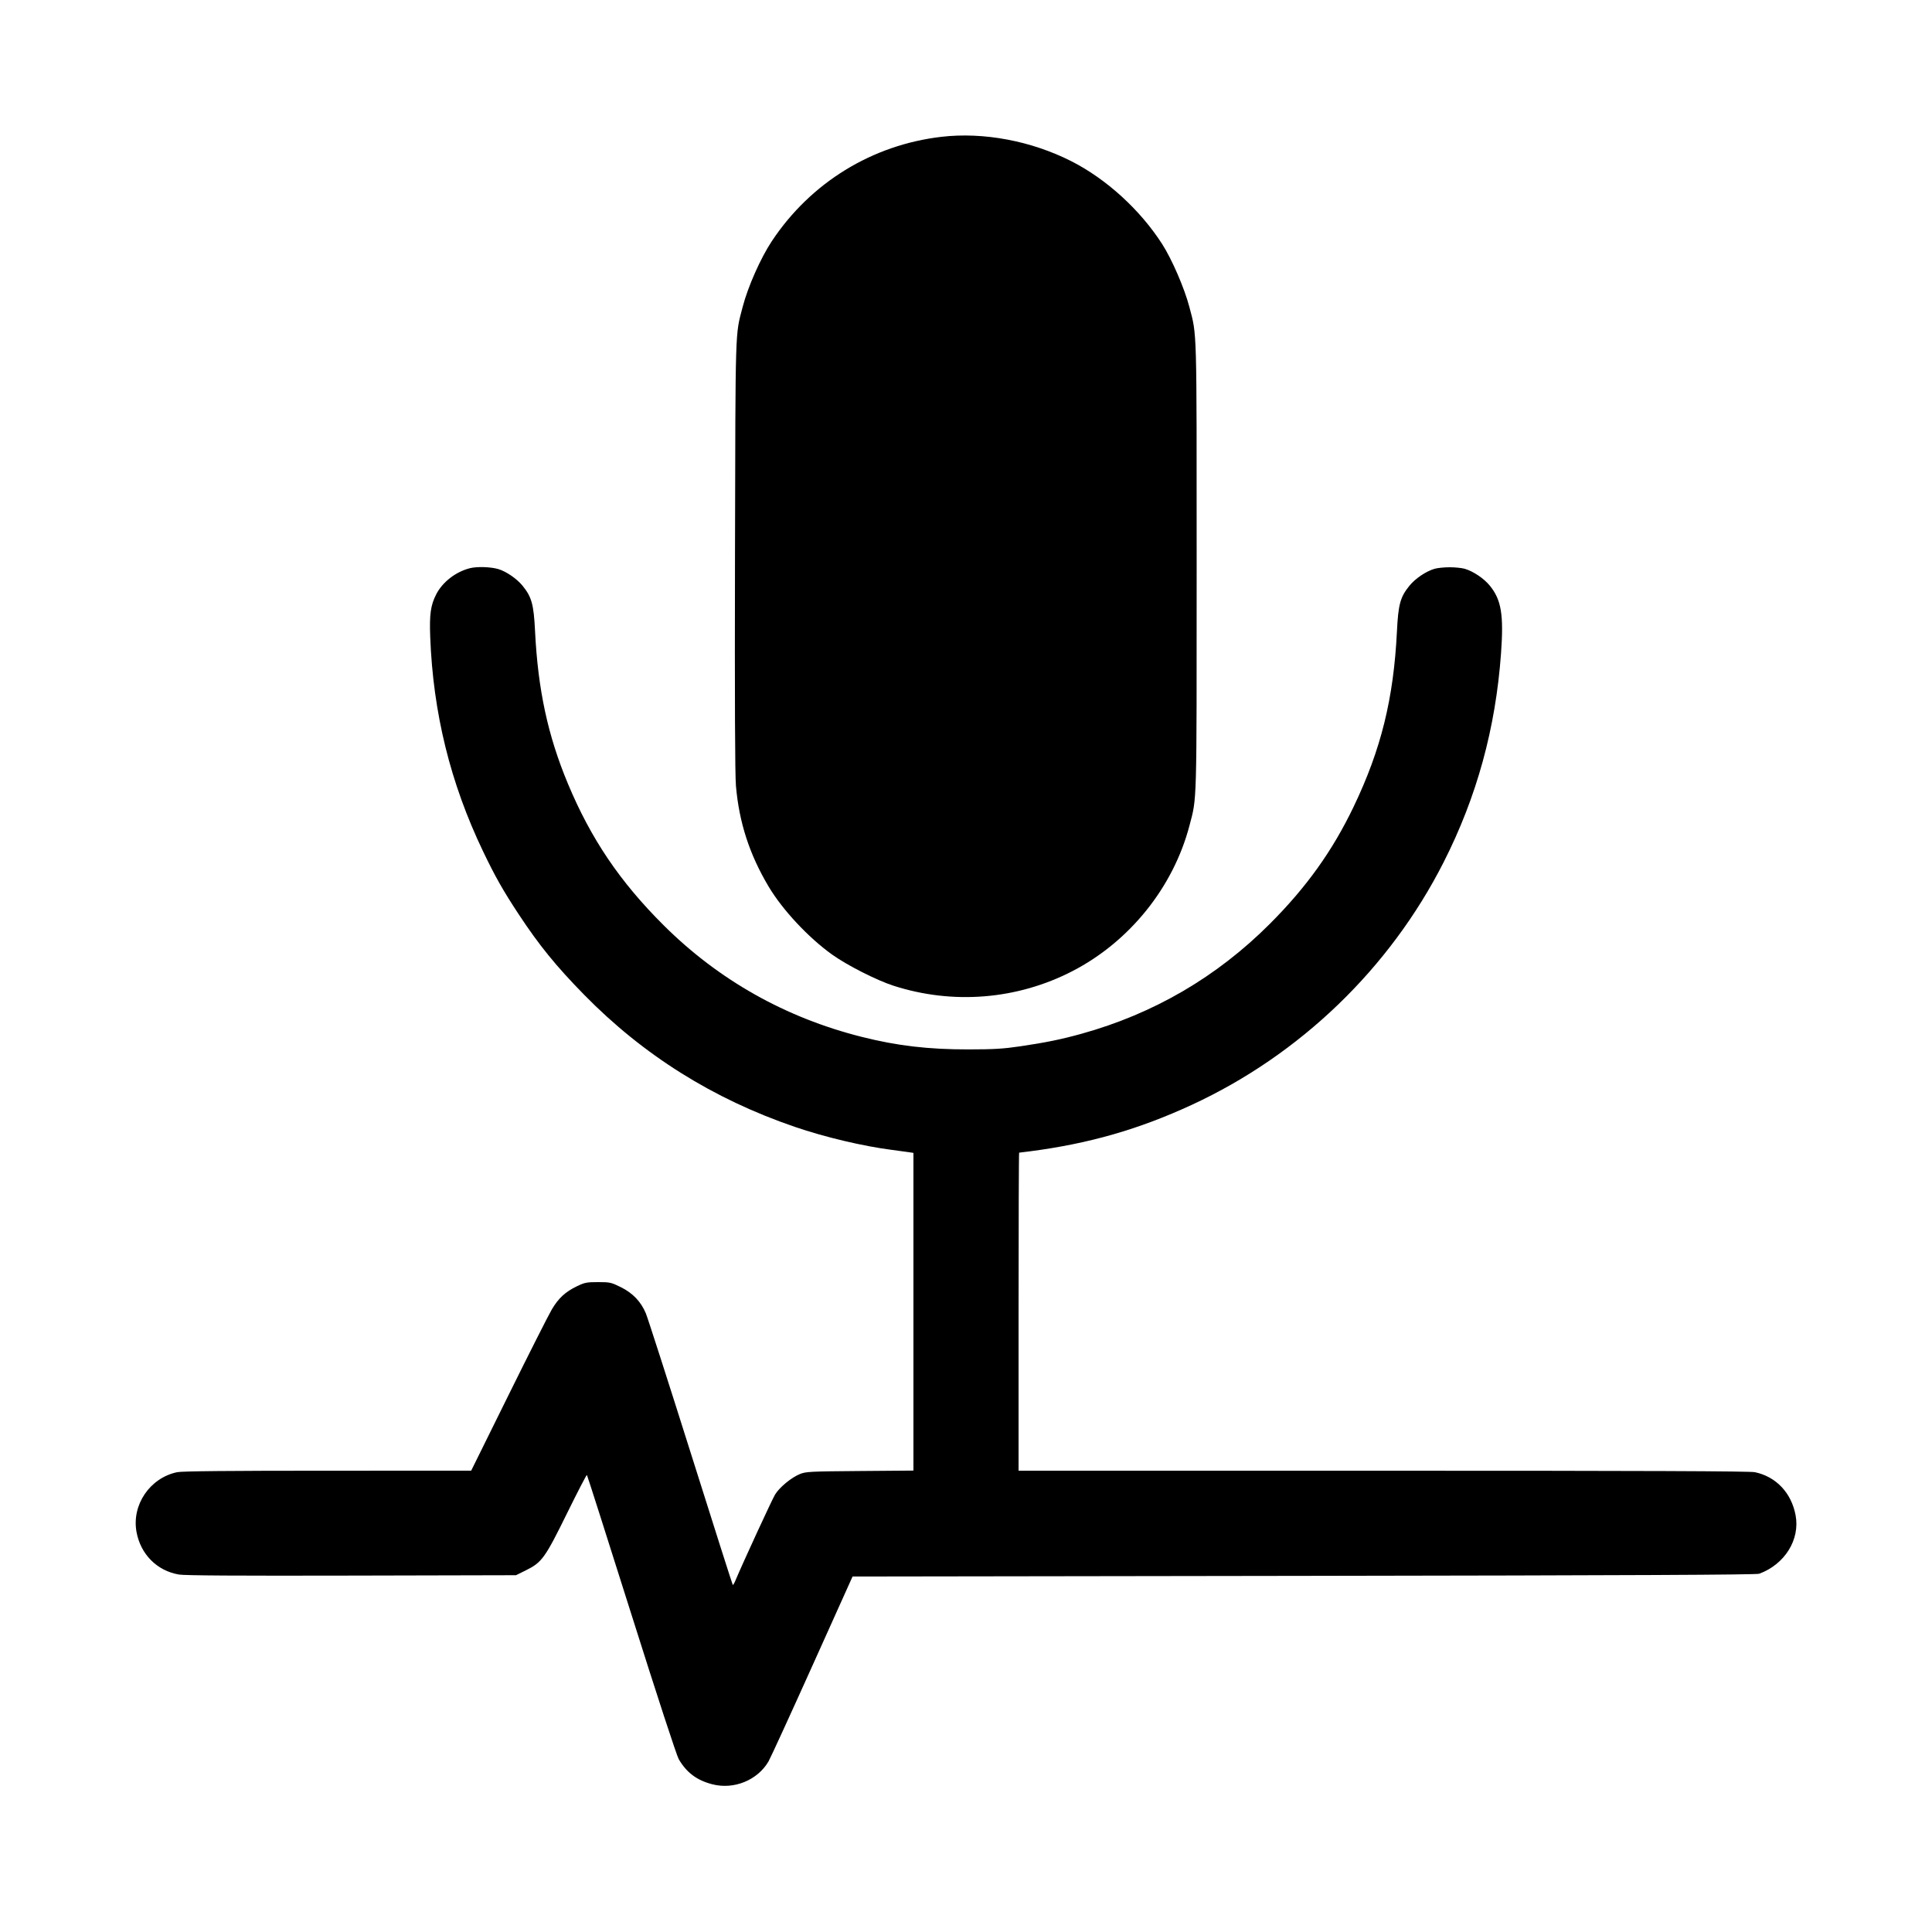
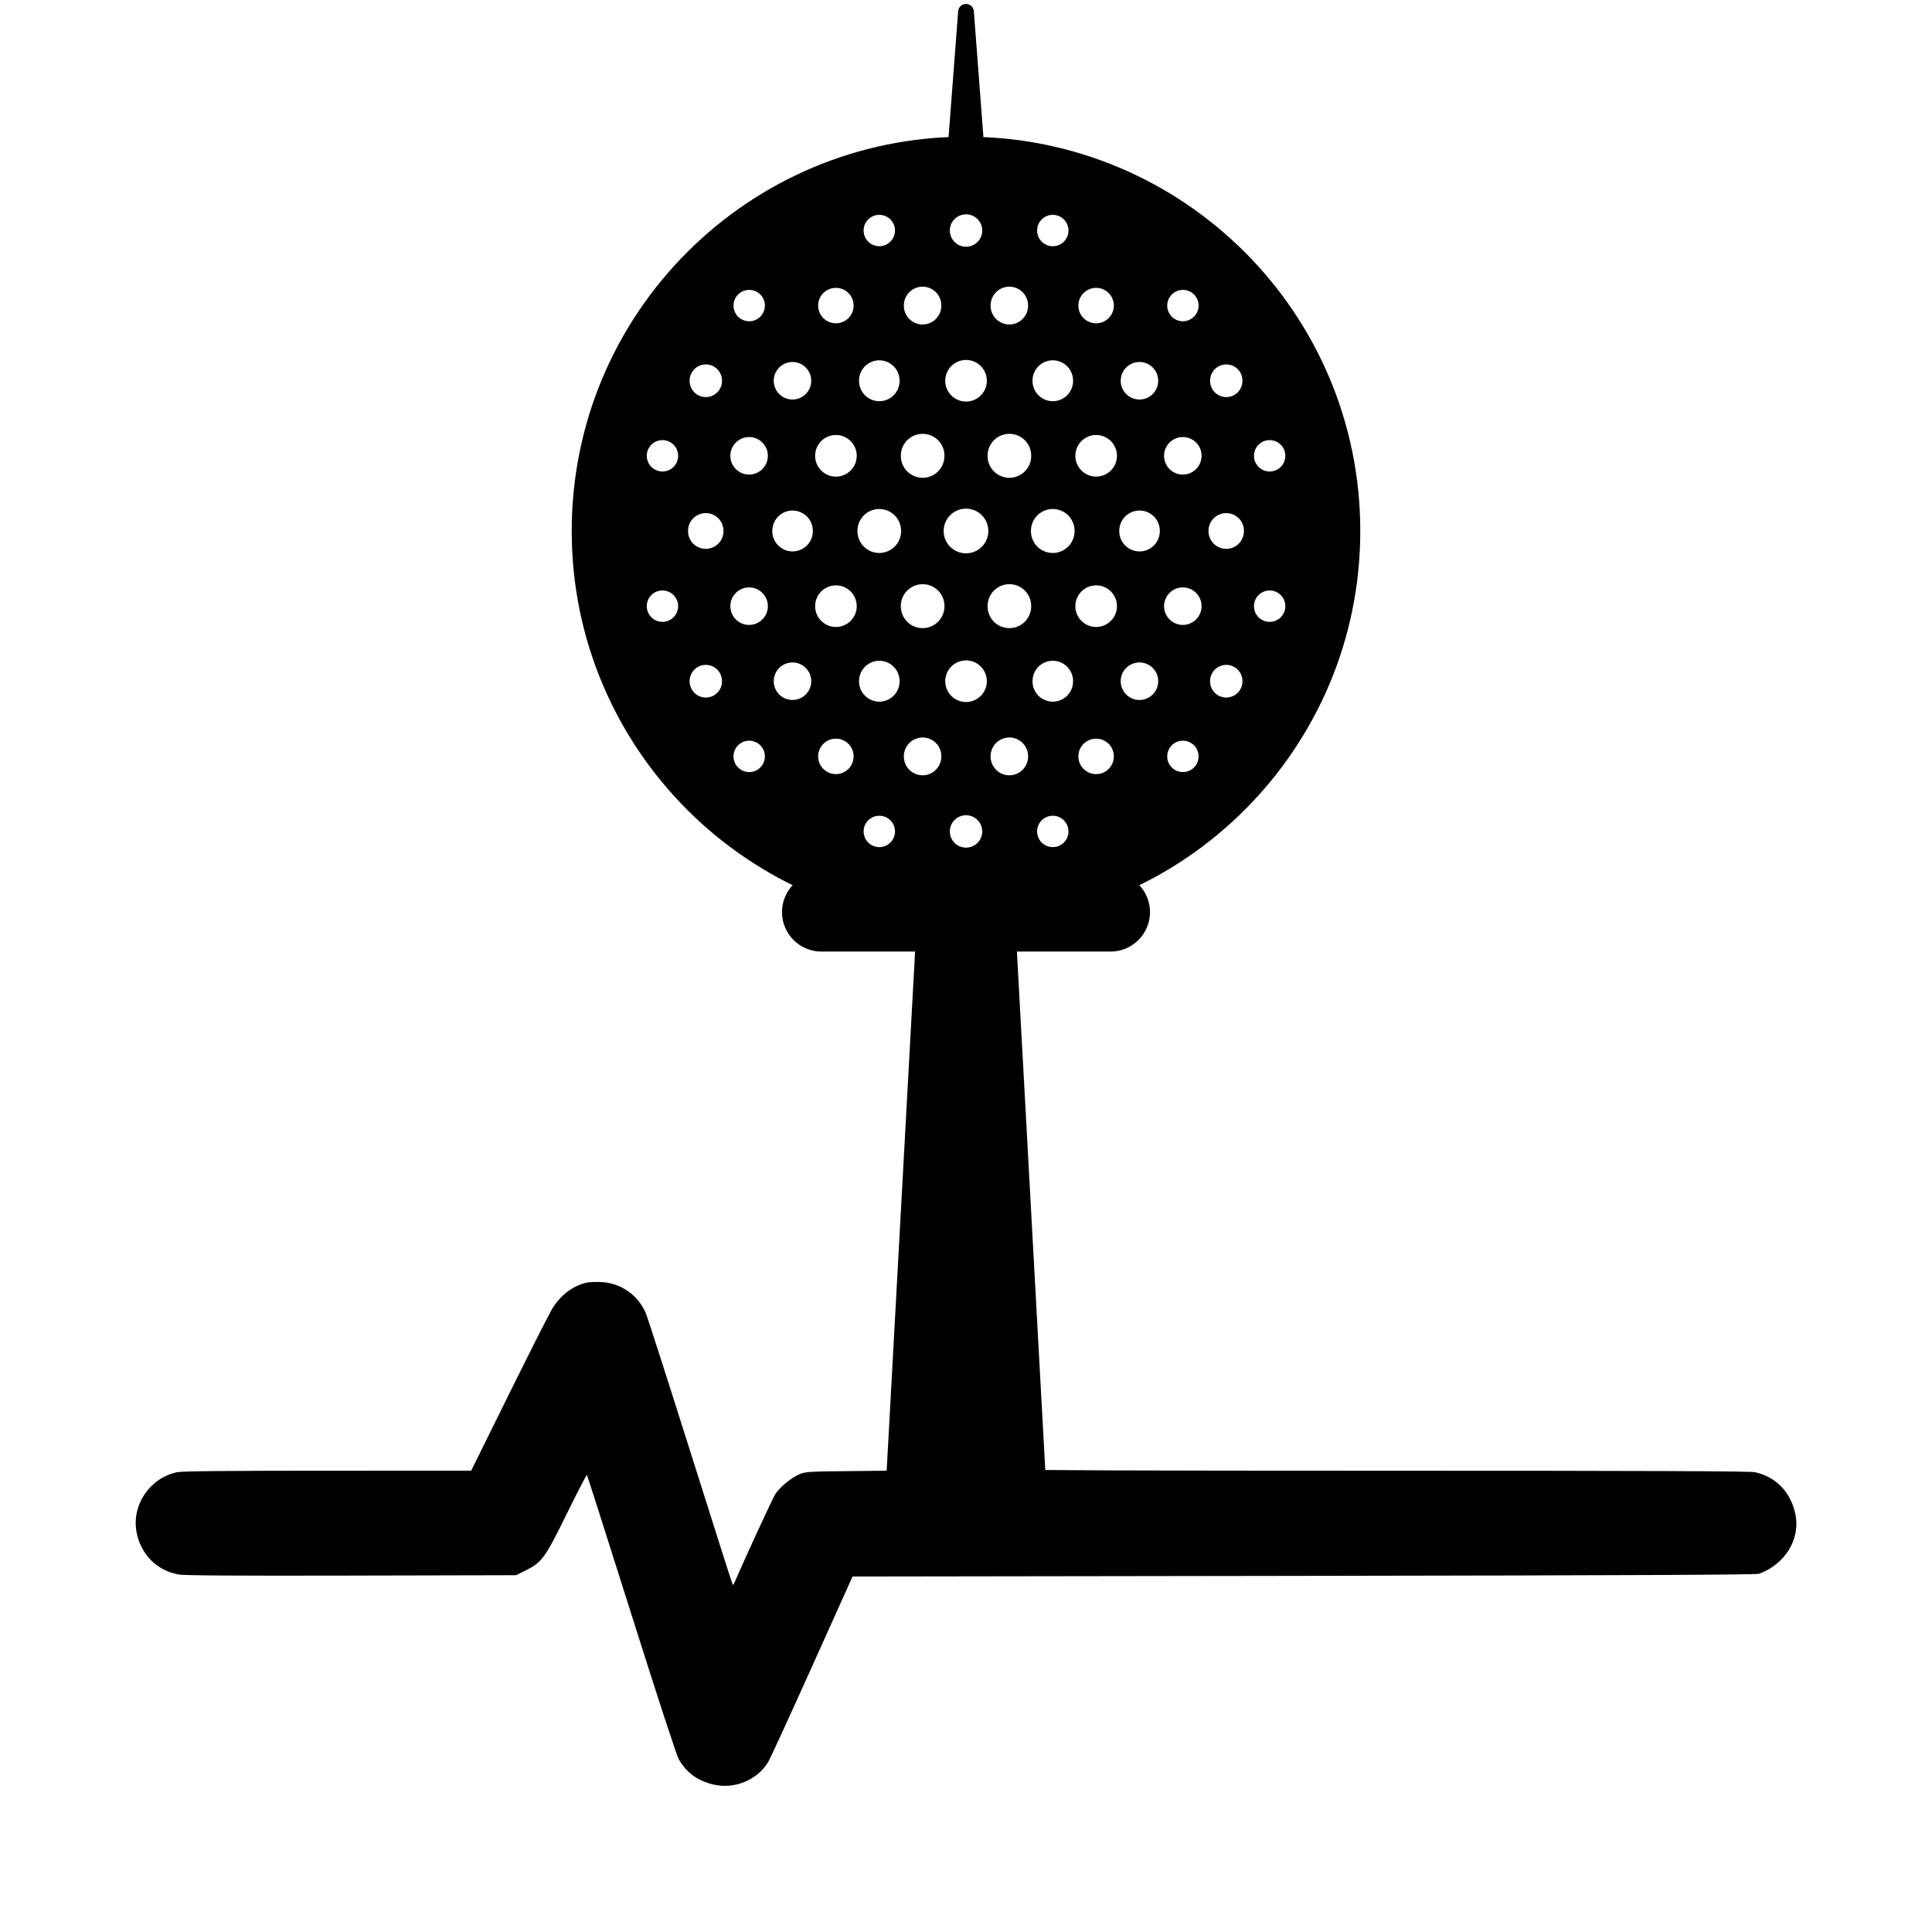
<svg xmlns="http://www.w3.org/2000/svg" viewBox="1265 641 1470 1462" width="1470" height="1462">
-   <path fill="#000" fill-rule="evenodd" d="M 1622.500 1073.323 C 1611.654 1076.097, 1601.683 1083.852, 1596.876 1093.251 C 1592.671 1101.474, 1591.690 1108.440, 1592.335 1125.500 C 1594.528 1183.526, 1607.666 1236.856, 1632.564 1288.788 C 1641.771 1307.992, 1647.866 1318.754, 1659.697 1336.690 C 1675.260 1360.286, 1688.099 1376.073, 1709.428 1397.842 C 1754.437 1443.781, 1807.502 1477.067, 1869.649 1498.345 C 1892.629 1506.212, 1921.794 1513.119, 1944 1515.952 C 1948.675 1516.549, 1954.188 1517.293, 1956.250 1517.606 L 1960 1518.176 1960 1639.036 L 1960 1759.896 1919.250 1760.219 C 1881.373 1760.519, 1878.158 1760.681, 1873.644 1762.521 C 1867.111 1765.184, 1858.188 1772.525, 1854.774 1778.047 C 1852.529 1781.679, 1830.249 1829.991, 1824.404 1843.904 C 1823.617 1845.775, 1822.773 1847.106, 1822.527 1846.860 C 1822.281 1846.615, 1807.892 1801.433, 1790.550 1746.457 C 1773.209 1691.481, 1757.834 1643.673, 1756.384 1640.218 C 1752.622 1631.253, 1746.449 1624.825, 1737.223 1620.266 C 1730.021 1616.706, 1729.081 1616.500, 1720.052 1616.500 C 1711.406 1616.500, 1709.883 1616.797, 1704 1619.626 C 1695.151 1623.881, 1689.994 1628.642, 1684.846 1637.307 C 1682.456 1641.330, 1667.675 1670.576, 1652 1702.299 L 1623.500 1759.976 1514.299 1759.988 C 1438.258 1759.996, 1403.489 1760.337, 1399.799 1761.109 C 1379.044 1765.451, 1365.076 1786.007, 1368.874 1806.619 C 1372.009 1823.632, 1384.462 1836.136, 1401.111 1838.987 C 1405.568 1839.750, 1445.320 1839.993, 1532.552 1839.791 L 1657.605 1839.500 1665.224 1835.734 C 1677.295 1829.768, 1679.713 1826.408, 1696.508 1792.262 C 1704.503 1776.009, 1711.277 1762.944, 1711.563 1763.229 C 1711.848 1763.515, 1727.084 1811.261, 1745.421 1869.332 C 1765.025 1931.418, 1779.866 1976.802, 1781.445 1979.497 C 1787.466 1989.770, 1795.242 1995.566, 1807.068 1998.596 C 1823.439 2002.790, 1841.354 1995.490, 1849.719 1981.216 C 1851.187 1978.712, 1866.179 1946.027, 1883.035 1908.582 L 1913.683 1840.500 2257.092 1840 C 2506.351 1839.637, 2601.330 1839.194, 2603.528 1838.383 C 2622.981 1831.211, 2634.670 1812.461, 2631.229 1793.954 C 2628.047 1776.848, 2616.376 1764.493, 2600.201 1761.109 C 2596.395 1760.312, 2516.700 1760, 2317.451 1760 L 2040 1760 2040 1639 C 2040 1572.450, 2040.192 1518, 2040.428 1518 C 2040.663 1518, 2044.375 1517.541, 2048.678 1516.980 C 2093.743 1511.100, 2131.447 1500.275, 2171.769 1481.637 C 2254.200 1443.536, 2322.418 1377.818, 2363.431 1297 C 2388.639 1247.327, 2402.971 1195.175, 2407.083 1138.154 C 2409.204 1108.757, 2407.333 1097.408, 2398.596 1086.656 C 2394.119 1081.146, 2386.024 1075.685, 2379.500 1073.771 C 2377.300 1073.126, 2372.125 1072.598, 2368 1072.598 C 2363.875 1072.598, 2358.700 1073.126, 2356.500 1073.771 C 2349.976 1075.685, 2341.881 1081.146, 2337.404 1086.656 C 2330.410 1095.263, 2328.904 1100.771, 2327.878 1121.500 C 2325.348 1172.633, 2315.807 1211.252, 2294.955 1254.762 C 2278.823 1288.422, 2259.067 1316.024, 2231.046 1344.047 C 2190.801 1384.297, 2142.865 1412.264, 2088 1427.504 C 2072.458 1431.821, 2060.874 1434.192, 2041 1437.124 C 2028.357 1438.988, 2021.168 1439.416, 2002 1439.443 C 1971.397 1439.486, 1947.684 1436.707, 1920.683 1429.911 C 1862.630 1415.300, 1811.854 1386.696, 1769.951 1345 C 1736.763 1311.975, 1714.693 1279.351, 1697.158 1237.396 C 1681.828 1200.717, 1674.286 1165.698, 1672.091 1121 C 1671.099 1100.817, 1669.550 1095.214, 1662.596 1086.656 C 1658.235 1081.289, 1650.056 1075.695, 1644.014 1073.946 C 1638.197 1072.263, 1627.820 1071.962, 1622.500 1073.323" />
-   <path fill="#000" fill-rule="evenodd" d="M 1981.325 745.095 C 1928.480 751.253, 1881.795 779.973, 1852.251 824.500 C 1843.715 837.364, 1834.030 859.221, 1830.033 874.640 C 1824.301 896.754, 1824.619 886.419, 1824.235 1063.500 C 1823.993 1174.979, 1824.223 1230.451, 1824.964 1239 C 1827.372 1266.795, 1835.261 1291.103, 1849.791 1315.500 C 1860.370 1333.262, 1879.961 1354.260, 1898.080 1367.257 C 1909.422 1375.392, 1932.011 1386.858, 1944.836 1390.990 C 1990.086 1405.567, 2038.985 1401.574, 2081 1379.871 C 2124.499 1357.402, 2157.731 1316.071, 2170.032 1269.143 C 2175.755 1247.310, 2175.500 1256.490, 2175.500 1072 C 2175.500 887.196, 2175.769 896.744, 2169.944 874.522 C 2166.204 860.252, 2156.668 838.228, 2149.194 826.598 C 2132.524 800.659, 2106.802 777.199, 2080.234 763.701 C 2049.706 748.192, 2013.387 741.360, 1981.325 745.095" />
+   <path fill="#000" fill-rule="evenodd" d="M 1710.746 1617.022 C 1700.183 1619.691, 1691.072 1626.827, 1684.846 1637.307 C 1682.456 1641.330, 1667.675 1670.576, 1652 1702.299 L 1623.500 1759.976 1514.299 1759.988 C 1438.258 1759.996, 1403.489 1760.337, 1399.799 1761.109 C 1379.044 1765.451, 1365.076 1786.007, 1368.874 1806.619 C 1372.009 1823.632, 1384.462 1836.136, 1401.111 1838.987 C 1405.568 1839.750, 1445.320 1839.993, 1532.552 1839.791 L 1657.605 1839.500 1665.224 1835.734 C 1677.295 1829.768, 1679.713 1826.408, 1696.508 1792.262 C 1704.503 1776.009, 1711.277 1762.944, 1711.563 1763.229 C 1711.848 1763.515, 1727.084 1811.261, 1745.421 1869.332 C 1765.025 1931.418, 1779.866 1976.802, 1781.445 1979.497 C 1787.466 1989.770, 1795.242 1995.566, 1807.068 1998.596 C 1823.439 2002.790, 1841.354 1995.490, 1849.719 1981.216 C 1851.187 1978.712, 1866.179 1946.027, 1883.035 1908.582 L 1913.683 1840.500 2257.092 1840 C 2506.351 1839.637, 2601.330 1839.194, 2603.528 1838.383 C 2622.981 1831.211, 2634.670 1812.461, 2631.229 1793.954 C 2628.047 1776.848, 2616.376 1764.493, 2600.201 1761.109 C 2596.395 1760.312, 2516.700 1760, 2317.451 1760 C 2133.150 1760, 2040 1759.664, 2040 1759 C 2040 1758.350, 2026 1758, 2000 1758 C 1975.456 1758, 1960 1758.366, 1960 1758.948 C 1960 1759.525, 1944.040 1760.023, 1919.250 1760.219 C 1881.373 1760.519, 1878.158 1760.681, 1873.644 1762.521 C 1867.111 1765.184, 1858.188 1772.525, 1854.774 1778.047 C 1852.529 1781.679, 1830.249 1829.991, 1824.404 1843.904 C 1823.617 1845.775, 1822.773 1847.106, 1822.527 1846.860 C 1822.281 1846.615, 1807.892 1801.433, 1790.550 1746.457 C 1773.209 1691.481, 1757.834 1643.673, 1756.384 1640.218 C 1750.561 1626.343, 1737.444 1617.173, 1722.385 1616.451 C 1718.048 1616.243, 1712.811 1616.500, 1710.746 1617.022" />
+   <path fill="#000" fill-rule="evenodd" d="M1938 1790L1964 1315H2036L2062 1790Z" />
+   <path fill="#000" fill-rule="evenodd" d="M1986 755L1994 650a6 6 0 0 1 12 0L2014 755Z" />
+   <path fill="#000" fill-rule="evenodd" d="M1700.0 1045.0a300 300 0 1 1 600 0a300 300 0 1 1 -600 0ZM1922.1 816.4a11.938 11.938 0 1 1 23.877 0a11.938 11.938 0 1 1 -23.877 0ZM1987.7 816.4a12.328 12.328 0 1 1 24.656 0a12.328 12.328 0 1 1 -24.656 0ZM2054.1 816.4a11.938 11.938 0 1 1 23.877 0a11.938 11.938 0 1 1 -23.877 0ZM1823.1 873.5a11.938 11.938 0 1 1 23.877 0a11.938 11.938 0 1 1 -23.877 0ZM1887.5 873.5a13.496 13.496 0 1 1 26.992 0a13.496 13.496 0 1 1 -26.992 0ZM1952.7 873.5a14.275 14.275 0 1 1 28.549 0a14.275 14.275 0 1 1 -28.549 0ZM2018.7 873.5a14.275 14.275 0 1 1 28.549 0a14.275 14.275 0 1 1 -28.549 0ZM2085.5 873.5a13.496 13.496 0 1 1 26.992 0a13.496 13.496 0 1 1 -26.992 0ZM2153.1 873.5a11.938 11.938 0 1 1 23.877 0a11.938 11.938 0 1 1 -23.877 0ZM1789.7 930.7a12.328 12.328 0 1 1 24.655 0a12.328 12.328 0 1 1 -24.655 0ZM1853.7 930.7a14.274 14.274 0 1 1 28.549 0a14.274 14.274 0 1 1 -28.549 0ZM1918.6 930.7a15.443 15.443 0 1 1 30.885 0a15.443 15.443 0 1 1 -30.885 0ZM1984.2 930.7a15.832 15.832 0 1 1 31.664 0a15.832 15.832 0 1 1 -31.664 0ZM2050.6 930.7a15.443 15.443 0 1 1 30.885 0a15.443 15.443 0 1 1 -30.885 0ZM2117.7 930.7a14.274 14.274 0 1 1 28.549 0a14.274 14.274 0 1 1 -28.549 0ZM2185.7 930.7a12.328 12.328 0 1 1 24.655 0a12.328 12.328 0 1 1 -24.655 0ZM1757.1 987.8a11.938 11.938 0 1 1 23.876 0a11.938 11.938 0 1 1 -23.876 0ZM1820.7 987.8a14.274 14.274 0 1 1 28.549 0a14.274 14.274 0 1 1 -28.549 0ZM1885.2 987.8a15.832 15.832 0 1 1 31.664 0a15.832 15.832 0 1 1 -31.664 0ZM1950.4 987.8a16.611 16.611 0 1 1 33.221 0a16.611 16.611 0 1 1 -33.221 0ZM2016.4 987.8a16.611 16.611 0 1 1 33.221 0a16.611 16.611 0 1 1 -33.221 0ZM2083.2 987.8a15.832 15.832 0 1 1 31.664 0a15.832 15.832 0 1 1 -31.664 0ZM2150.7 987.8a14.274 14.274 0 1 1 28.549 0a14.274 14.274 0 1 1 -28.549 0ZM2219.1 987.8a11.938 11.938 0 1 1 23.876 0a11.938 11.938 0 1 1 -23.876 0ZM1788.5 1045.0a13.496 13.496 0 1 1 26.991 0a13.496 13.496 0 1 1 -26.991 0ZM1852.6 1045.0a15.443 15.443 0 1 1 30.885 0a15.443 15.443 0 1 1 -30.885 0ZM1917.4 1045.0a16.611 16.611 0 1 1 33.221 0a16.611 16.611 0 1 1 -33.221 0ZM1983.0 1045.0a17.0 17.0 0 1 1 34.0 0a17.0 17.0 0 1 1 -34.0 0ZM2049.4 1045.0a16.611 16.611 0 1 1 33.221 0a16.611 16.611 0 1 1 -33.221 0ZM2116.6 1045.0a15.443 15.443 0 1 1 30.885 0a15.443 15.443 0 1 1 -30.885 0ZM2184.5 1045.0a13.496 13.496 0 1 1 26.991 0a13.496 13.496 0 1 1 -26.991 0ZM1757.1 1102.2a11.938 11.938 0 1 1 23.876 0a11.938 11.938 0 1 1 -23.876 0ZM1820.7 1102.2a14.274 14.274 0 1 1 28.549 0a14.274 14.274 0 1 1 -28.549 0ZM1885.2 1102.2a15.832 15.832 0 1 1 31.664 0a15.832 15.832 0 1 1 -31.664 0ZM1950.4 1102.2a16.611 16.611 0 1 1 33.221 0a16.611 16.611 0 1 1 -33.221 0ZM2016.4 1102.2a16.611 16.611 0 1 1 33.221 0a16.611 16.611 0 1 1 -33.221 0ZM2083.2 1102.2a15.832 15.832 0 1 1 31.664 0a15.832 15.832 0 1 1 -31.664 0ZM2150.7 1102.2a14.274 14.274 0 1 1 28.549 0a14.274 14.274 0 1 1 -28.549 0ZM2219.1 1102.2a11.938 11.938 0 1 1 23.876 0a11.938 11.938 0 1 1 -23.876 0ZM1789.7 1159.3a12.328 12.328 0 1 1 24.655 0a12.328 12.328 0 1 1 -24.655 0ZM1853.7 1159.3a14.274 14.274 0 1 1 28.549 0a14.274 14.274 0 1 1 -28.549 0ZM1918.6 1159.3a15.443 15.443 0 1 1 30.885 0a15.443 15.443 0 1 1 -30.885 0ZM1984.2 1159.3a15.832 15.832 0 1 1 31.664 0a15.832 15.832 0 1 1 -31.664 0ZM2050.6 1159.3a15.443 15.443 0 1 1 30.885 0a15.443 15.443 0 1 1 -30.885 0ZM2117.7 1159.3a14.274 14.274 0 1 1 28.549 0a14.274 14.274 0 1 1 -28.549 0ZM2185.7 1159.3a12.328 12.328 0 1 1 24.655 0a12.328 12.328 0 1 1 -24.655 0ZM1823.1 1216.5a11.938 11.938 0 1 1 23.877 0a11.938 11.938 0 1 1 -23.877 0ZM1887.5 1216.5a13.496 13.496 0 1 1 26.992 0a13.496 13.496 0 1 1 -26.992 0ZM1952.7 1216.5a14.275 14.275 0 1 1 28.549 0a14.275 14.275 0 1 1 -28.549 0ZM2018.7 1216.5a14.275 14.275 0 1 1 28.549 0a14.275 14.275 0 1 1 -28.549 0ZM2085.5 1216.5a13.496 13.496 0 1 1 26.992 0a13.496 13.496 0 1 1 -26.992 0ZM2153.1 1216.5a11.938 11.938 0 1 1 23.877 0a11.938 11.938 0 1 1 -23.877 0ZM1922.1 1273.6a11.938 11.938 0 1 1 23.877 0a11.938 11.938 0 1 1 -23.877 0ZM1987.7 1273.6a12.328 12.328 0 1 1 24.656 0a12.328 12.328 0 1 1 -24.656 0ZM2054.1 1273.6a11.938 11.938 0 1 1 23.877 0a11.938 11.938 0 1 1 -23.877 0Z" />
+   <path fill="#000" fill-rule="evenodd" d="M1890 1305H2110a30 30 0 0 1 0 60H1890a30 30 0 0 1 0 -60Z" />
</svg>
